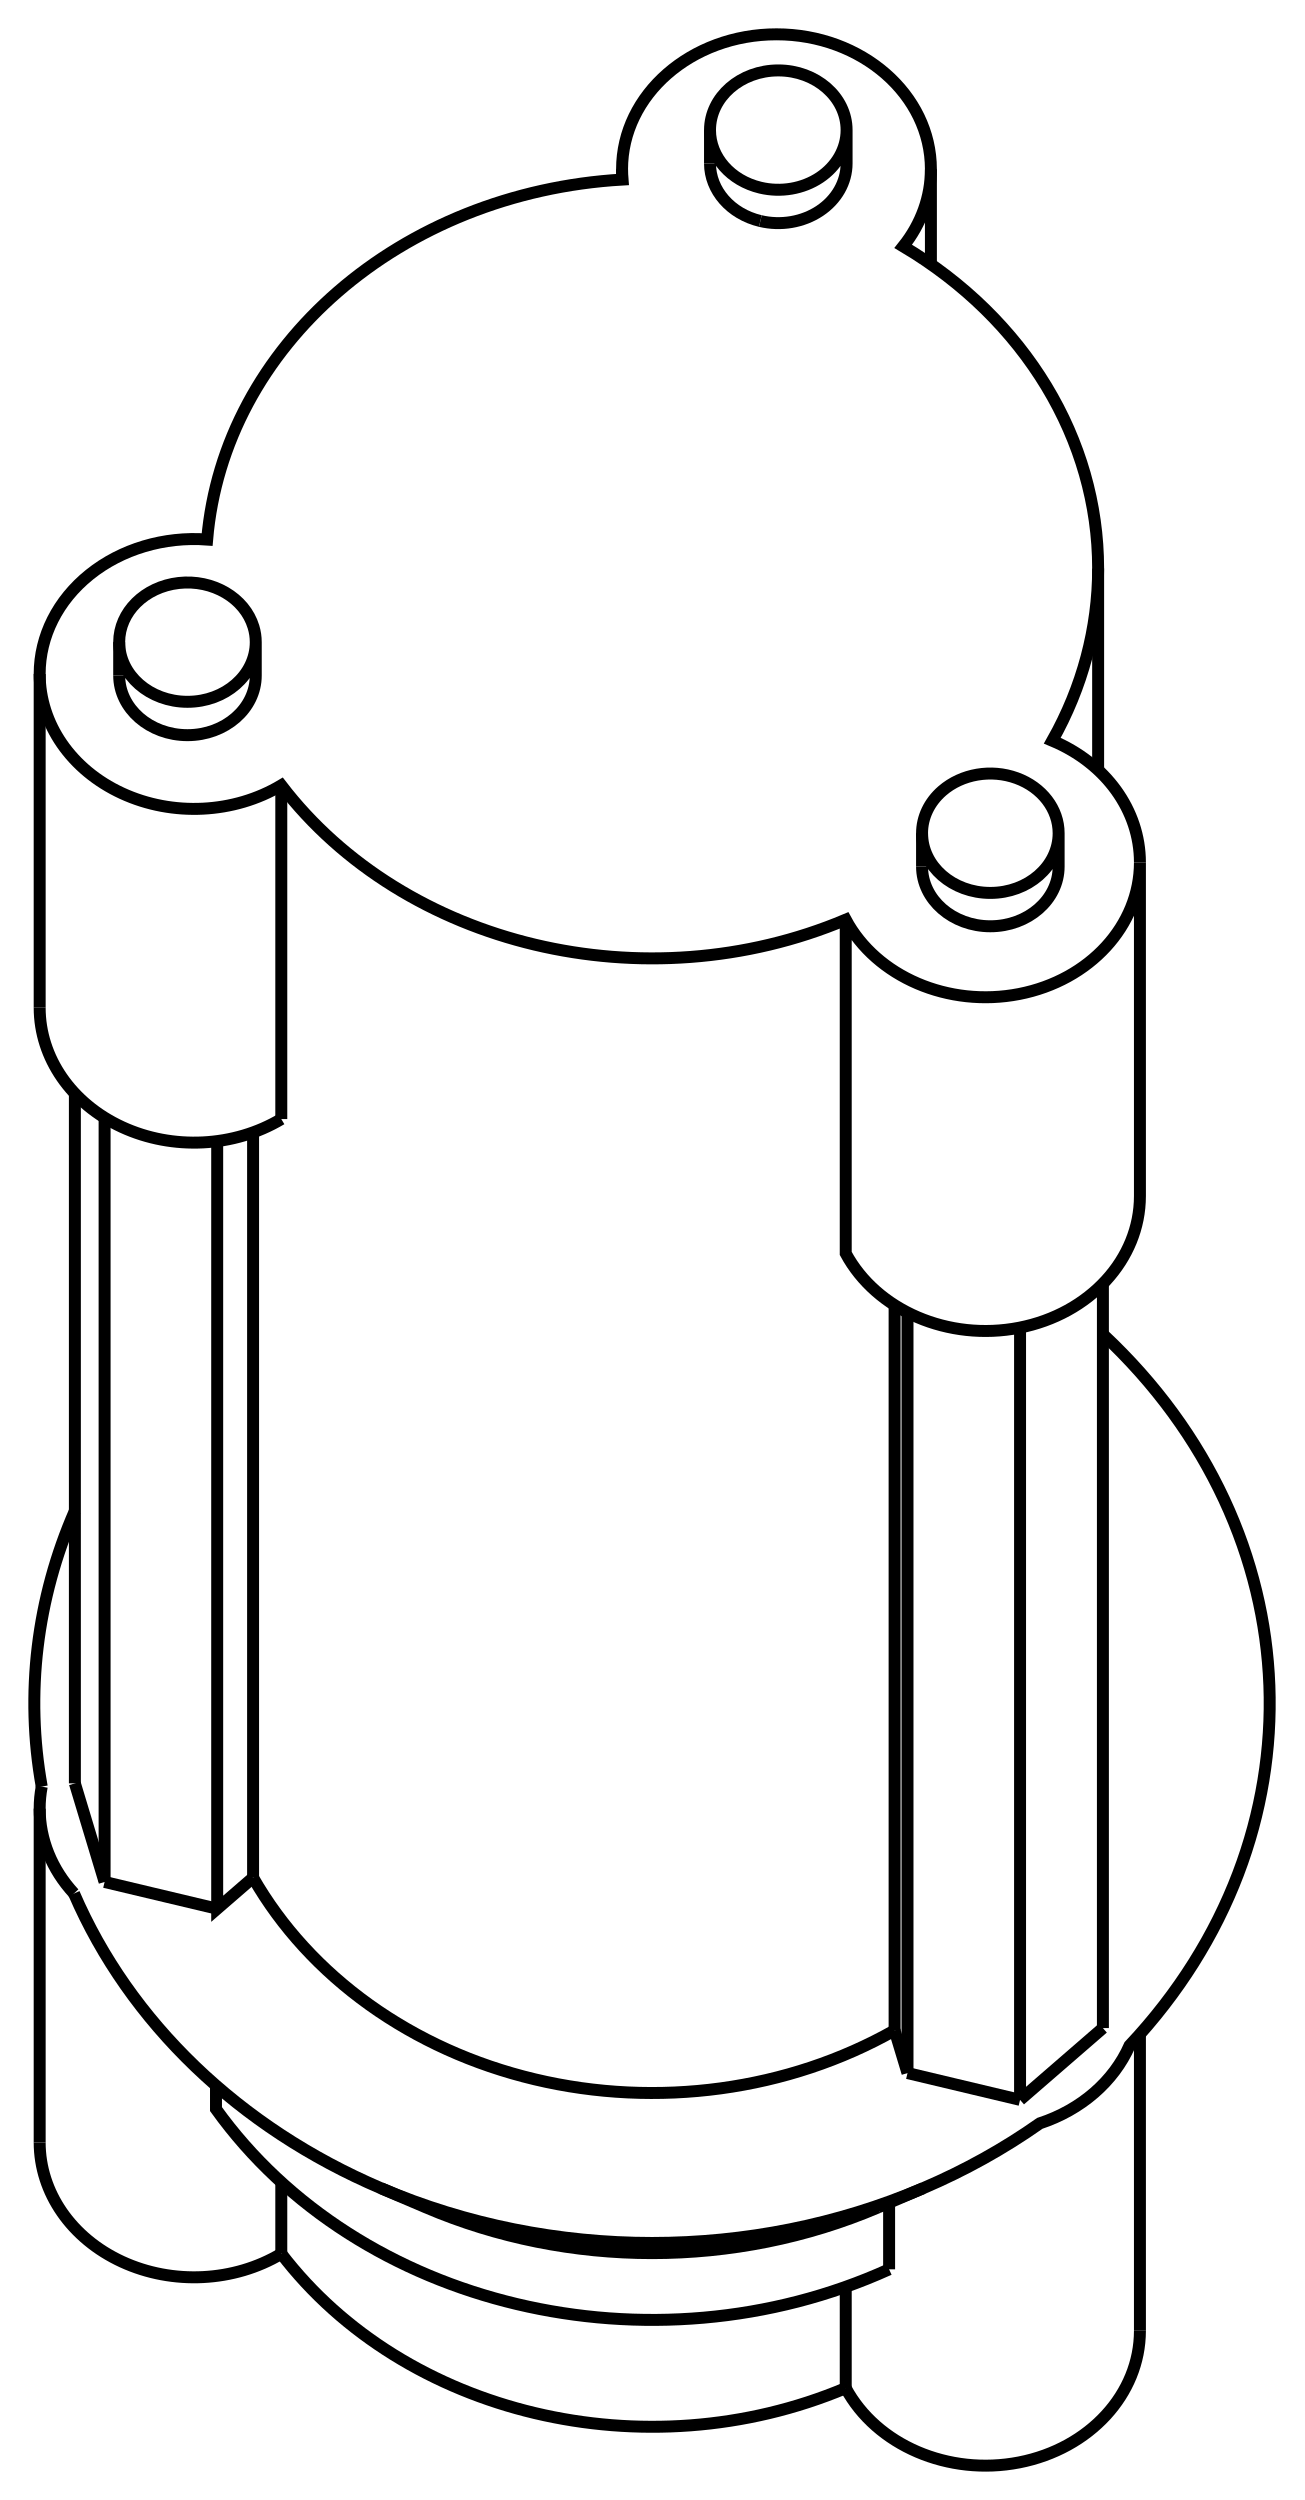
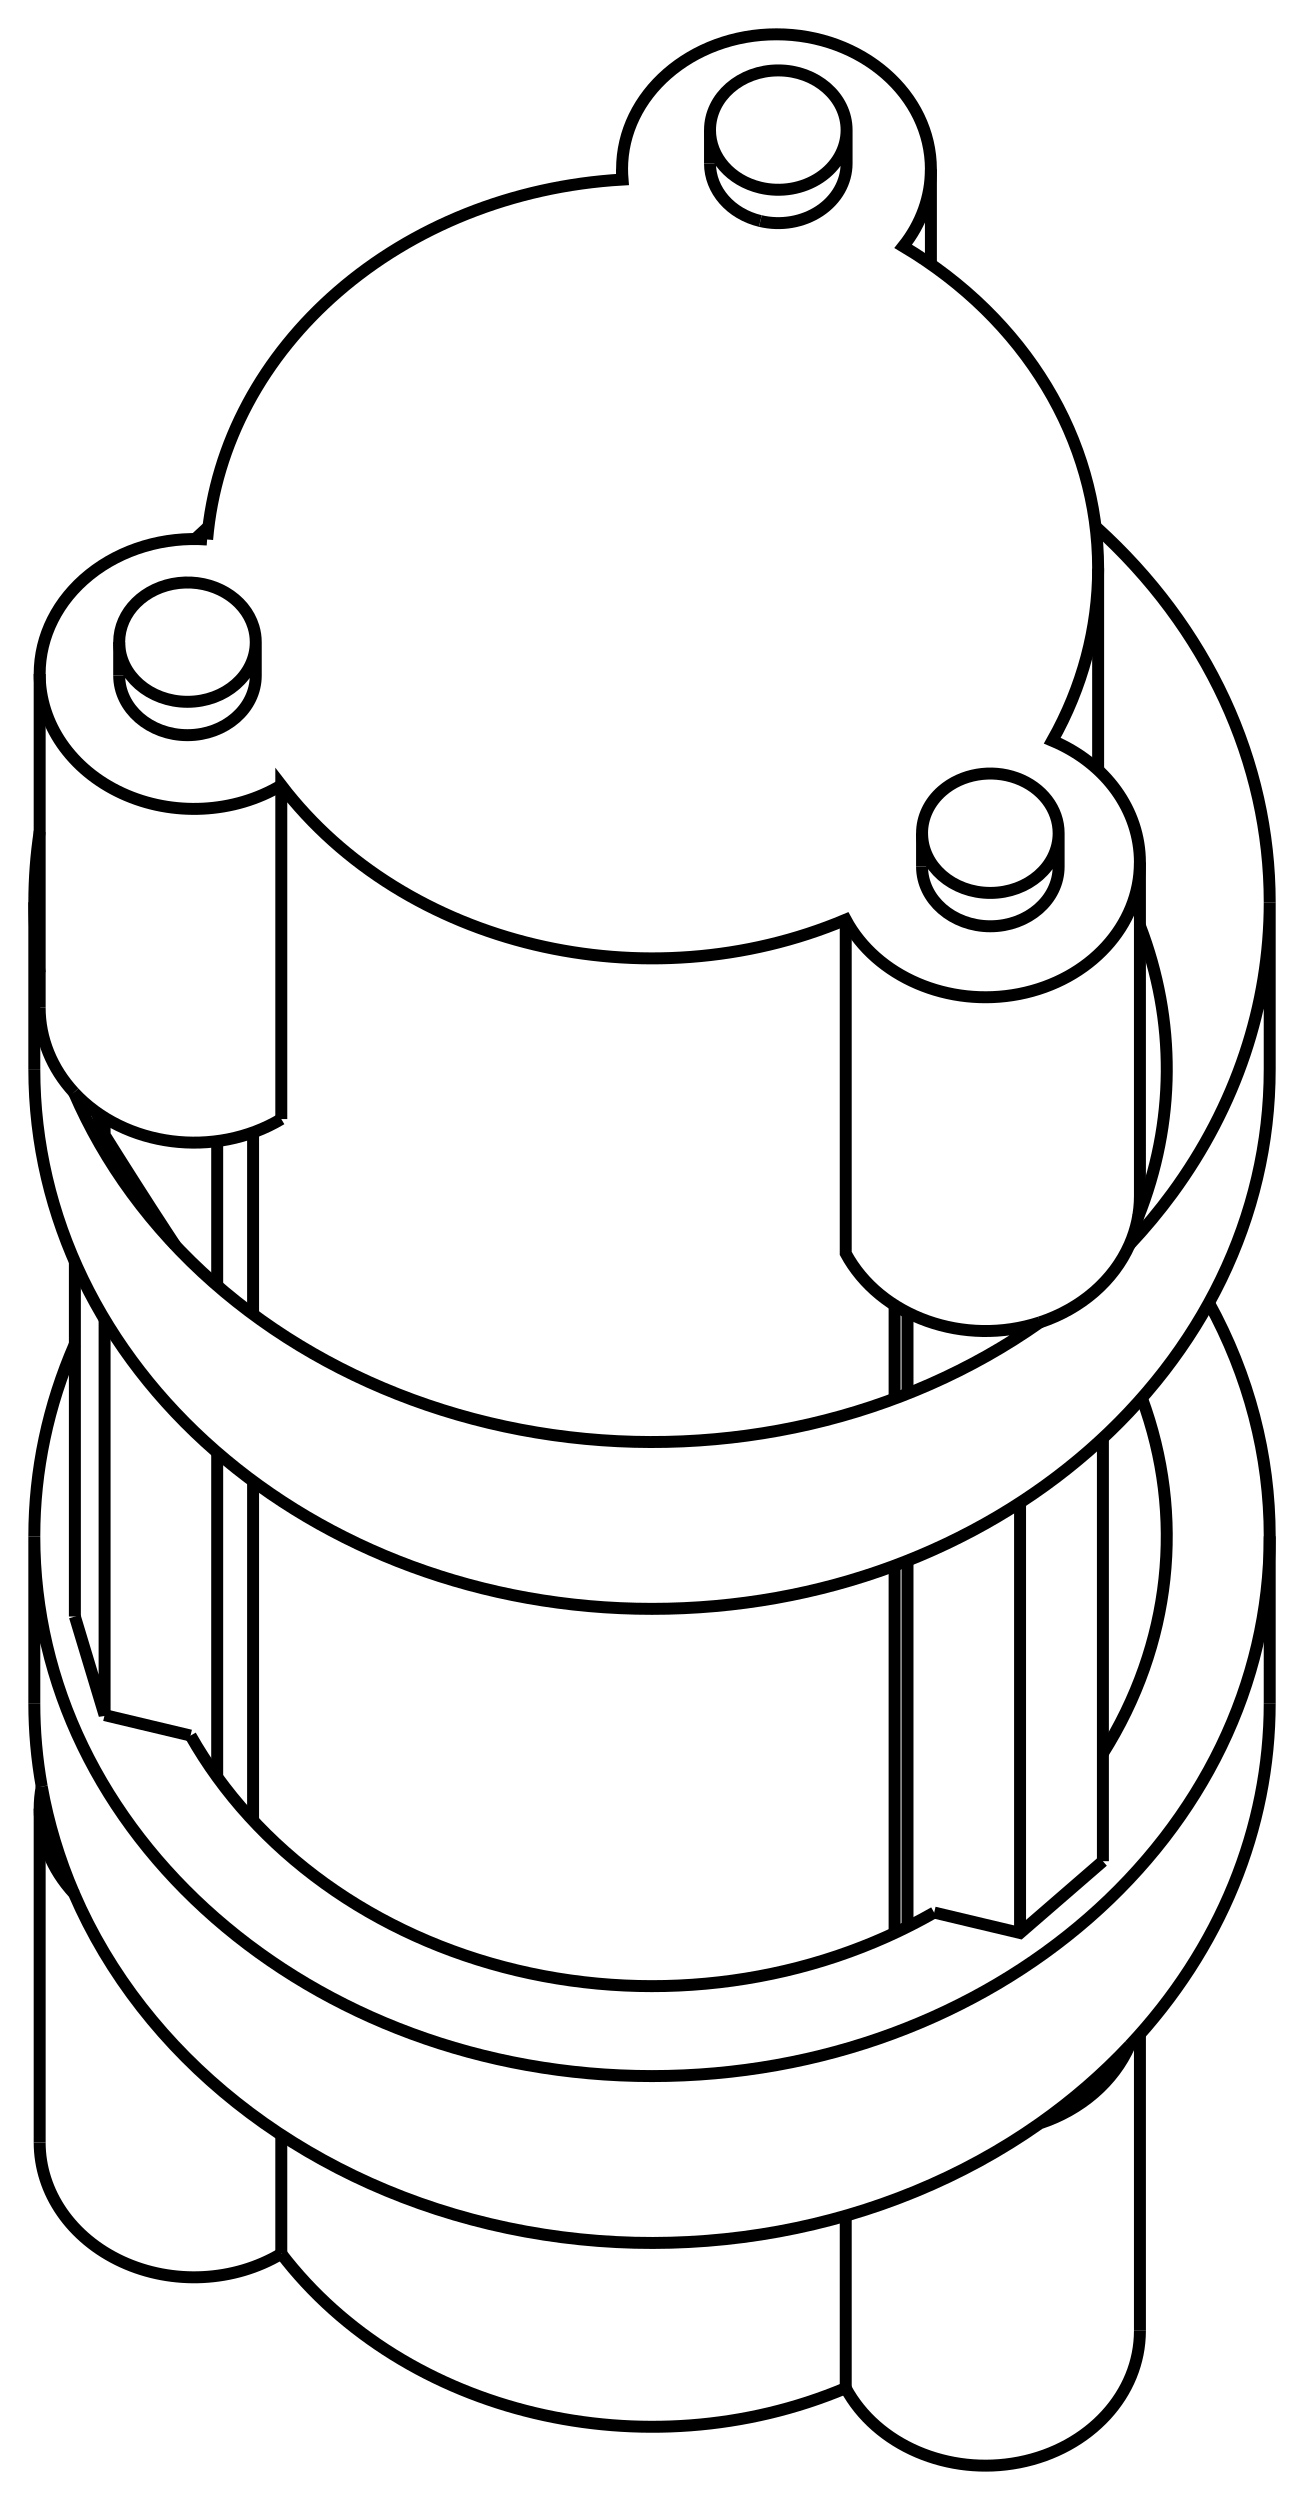
<svg xmlns="http://www.w3.org/2000/svg" version="1.1" viewBox="-19.106 -38.055 38 72.851" fill="none" stroke="black" stroke-width="0.6%" vector-effect="non-scaling-stroke">
+   <path d="M -13.07 -22.333 A 13 11.36 360 0 1 -0.966 -32.823 A 4.5 3.932 0 0 1 -0.979 -33.123 A 4.5 3.932 0 0 1 8.021 -33.123 A 4.5 3.932 0 0 1 7.214 -30.876 A 13 11.36 360 0 1 12.894 -21.488 A 13 11.36 360 0 1 11.558 -16.471 A 4.5 3.932 0 0 1 14.112 -12.926 A 4.5 3.932 0 0 1 5.539 -11.255 A 13 11.36 360 0 1 -10.909 -15.17 L -10.909 -5.445" />
+   <path d="M -10.909 -15.17 A 4.5 3.932 0 0 1 -17.95 -18.415 A 4.5 3.932 0 0 1 -13.07 -22.333" />
+   <path d="M -15.633 -18.371 A 1.99 1.739 180 0 0 -11.653 -18.371 L -11.653 -19.343 A 1.99 1.739 360 0 1 -15.633 -19.343 A 1.99 1.739 360 0 1 -11.719 -19.786 A 1.99 1.739 360 0 1 -11.653 -19.343" />
+   <path d="M 7.763 -12.802 A 1.99 1.739 180 0 0 11.743 -12.802 L 11.743 -13.774 A 1.99 1.739 360 1 1 7.763 -13.774 A 1.99 1.739 360 0 1 8.351 -15.009 A 1.99 1.739 360 0 1 11.743 -13.774" />
+   <path d="M 3.051 -31.614 A 1.99 1.739 180 0 0 5.564 -33.291 L 5.564 -34.264 A 1.99 1.739 360 0 1 3.051 -32.586 A 1.99 1.739 360 0 1 1.584 -34.264 A 1.99 1.739 360 0 1 5.564 -34.264" />
+   <path d="M 1.584 -33.291 A 1.99 1.739 180 0 0 3.051 -31.614" />
  <path d="M -17.95 24.375 A 4.5 3.932 180 0 0 -10.909 27.62" />
  <path d="M 5.539 31.535 A 4.5 3.932 180 0 0 14.112 29.864" />
  <path d="M 5.539 31.535 A 13 11.36 360 0 1 -10.909 27.62" />
-   <path d="M -16.95 17.121 A 4.5 3.932 0 0 1 -17.95 14.65 A 4.5 3.932 0 0 1 -17.89 14.007" />
-   <path d="M -12.812 22.717 L -12.812 23.405 A 15 13.107 180 0 0 6.803 28.074" />
-   <path d="M -10.909 25.532 L -10.909 27.62" />
-   <path d="M 13.033 0.826 A 18 15.729 360 0 1 13.811 21.552 A 4.5 3.932 360 0 1 11.195 23.82 A 18 15.729 360 0 1 7.795 25.71 A 18 15.729 360 0 1 -8.006 25.71 A 18 15.729 360 0 1 -16.95 17.121" />
-   <path d="M -16.924 5.972 A 18 15.729 180 0 0 -17.89 14.007" />
-   <path d="M -16.058 16.786 L -16.924 13.913" />
-   <path d="M -12.777 17.567 L -16.058 16.786" />
-   <path d="M -11.731 16.661 L -12.777 17.567 L -12.777 -4.802" />
-   <path d="M 6.963 21.11 A 13 11.36 360 0 1 -11.731 16.661" />
-   <path d="M 7.339 22.355 L 6.963 21.11" />
-   <path d="M 10.619 23.136 L 7.339 22.355" />
-   <path d="M 13.033 21.044 L 10.619 23.136" />
-   <path d="M 6.803 26.133 L 6.803 28.074" />
-   <path d="M 5.539 28.583 L 5.539 31.535" />
-   <path d="M 6.478 26.272 A 15 13.107 360 0 1 -6.689 26.272 L -8.006 25.71" />
-   <path d="M 13.033 -0.647 L 13.033 21.044" />
-   <path d="M 10.619 0.631 L 10.619 23.136" />
-   <path d="M 7.339 0.193 L 7.339 22.355" />
-   <path d="M 6.963 -0.022 L 6.963 21.11" />
-   <path d="M -11.731 -5.056 L -11.731 16.661" />
-   <path d="M 5.539 -11.255 L 5.539 -1.53 A 4.5 3.932 180 0 0 14.112 -3.201 L 14.112 -12.926 A 4.5 3.932 0 0 1 5.539 -11.255 A 13 11.36 360 0 1 -10.909 -15.17 A 4.5 3.932 0 0 1 -17.95 -18.415 A 4.5 3.932 0 0 1 -13.07 -22.333 A 13 11.36 0 0 1 -0.966 -32.823 A 4.5 3.932 0 0 1 -0.979 -33.123 A 4.5 3.932 0 0 1 8.021 -33.123 A 4.5 3.932 0 0 1 7.214 -30.876 A 13 11.36 360 0 1 12.894 -21.488 L 12.894 -15.616" />
-   <path d="M -10.909 -15.17 L -10.909 -5.445" />
-   <path d="M -16.058 -5.485 L -16.058 16.786" />
-   <path d="M -16.924 -6.191 L -16.924 13.913" />
-   <path d="M 12.894 -21.488 A 13 11.36 360 0 1 11.558 -16.471 A 4.5 3.932 0 0 1 14.112 -12.926" />
-   <path d="M -15.633 -18.371 A 1.99 1.739 180 0 0 -11.653 -18.371 L -11.653 -19.343 A 1.99 1.739 0 0 1 -15.633 -19.343 A 1.99 1.739 0 0 1 -11.719 -19.786 A 1.99 1.739 0 0 1 -11.653 -19.343" />
-   <path d="M 7.763 -12.802 A 1.99 1.739 180 0 0 11.743 -12.802 L 11.743 -13.774 A 1.99 1.739 360 0 1 7.763 -13.774 A 1.99 1.739 360 0 1 8.351 -15.009 A 1.99 1.739 360 0 1 11.743 -13.774" />
-   <path d="M 3.051 -31.614 A 1.99 1.739 180 0 0 5.564 -33.291 L 5.564 -34.264 A 1.99 1.739 0 0 1 3.051 -32.586 A 1.99 1.739 0 0 1 1.584 -34.264 A 1.99 1.739 0 0 1 5.564 -34.264" />
-   <path d="M 1.584 -33.291 A 1.99 1.739 180 0 0 3.051 -31.614" />
-   <path d="M -17.95 -8.69 A 4.5 3.932 180 0 0 -10.909 -5.445" />
-   <path d="M -17.95 14.65 L -17.95 24.375" />
-   <path d="M 14.112 21.223 L 14.112 29.864" />
-   <path d="M 6.478 26.272 L 7.795 25.71" />
-   <path d="M -17.95 -8.69 L -17.95 -18.415" />
+   <path d="M -10.909 24.158 L -10.909 27.62" />
+   <path d="M -17.89 14.007 A 4.5 3.932 180 0 0 -17.95 14.65 A 4.5 3.932 180 0 0 -16.95 17.121 A 18 15.729 180 0 0 11.195 23.82 A 18 15.729 180 0 0 13.811 21.552 A 4.5 3.932 360 0 1 11.195 23.82" />
+   <path d="M -17.89 14.007 A 18 15.729 180 0 0 -16.95 17.121" />
+   <path d="M -16.95 -6.219 A 4.5 3.932 180 0 0 -10.909 -5.445" />
+   <path d="M -17.95 -8.69 A 4.5 3.932 180 0 0 -16.95 -6.219" />
+   <path d="M 5.539 -11.255 L 5.539 -1.53 A 4.5 3.932 180 0 0 11.195 0.48 A 18 15.729 0 0 1 -15.266 -3.283 A 18 15.729 0 0 1 -16.95 -6.219" />
+   <path d="M 11.195 0.48 A 4.5 3.932 180 0 0 13.811 -1.788 A 4.5 3.932 180 0 0 14.112 -3.201 L 14.112 -12.926" />
+   <path d="M -11.731 -5.056 L -11.731 0.245" />
+   <path d="M -11.731 5.108 L -11.731 14.997" />
+   <path d="M 6.963 -0.022 L 6.963 2.702" />
+   <path d="M 6.963 7.565 L 6.963 18.275" />
+   <path d="M 5.539 26.512 L 5.539 31.535" />
+   <path d="M -12.777 13.729 L -12.777 4.27" />
+   <path d="M -12.777 -0.592 L -12.777 -4.802" />
+   <path d="M -16.058 -5.485 L -16.058 -4.981 L -15.903 -4.733 L -15.749 -4.488 L -15.597 -4.246 L -15.445 -4.007 L -15.295 -3.77 L -15.146 -3.536 L -14.998 -3.305 L -14.851 -3.076 L -14.706 -2.849 L -14.561 -2.626 L -14.417 -2.405 L -14.275 -2.186 L -14.133 -1.97 L -13.993 -1.756" />
+   <path d="M -16.058 0.386 L -16.058 11.924 L -16.924 9.051" />
+   <path d="M -13.554 12.52 L -16.058 11.924" />
+   <path d="M -16.924 -1.296 L -16.924 9.051" />
+   <path d="M -16.289 -5.639 L -16.272 -5.59 L -16.256 -5.54 L -16.239 -5.492 L -16.223 -5.443 L -16.206 -5.395 L -16.19 -5.348 L -16.173 -5.3 L -16.157 -5.254 L -16.14 -5.207 L -16.124 -5.161 L -16.107 -5.115 L -16.091 -5.07 L -16.074 -5.025 L -16.058 -4.981" />
+   <path d="M 7.339 0.193 L 7.339 2.558" />
+   <path d="M 7.339 7.42 L 7.339 18.094" />
+   <path d="M -18.106 11.577 A 18 15.729 180 0 0 -17.89 14.007" />
+   <path d="M 13.811 21.552 A 18 15.729 180 0 0 17.894 11.577" />
+   <path d="M 13.033 13.038 A 15 13.107 180 0 0 14.167 2.683" />
+   <path d="M -13.554 12.52 A 15 13.107 180 0 0 8.116 17.678" />
+   <path d="M 14.102 -2.943 A 18 15.729 360 0 1 14.167 -2.869" />
+   <path d="M 16.121 -0.093 A 18 15.729 360 0 1 17.894 6.714 L 17.894 11.577" />
+   <path d="M 17.894 6.714 A 18 15.729 360 0 1 -18.106 6.714 L -18.106 11.577" />
+   <path d="M -18.106 6.714 A 18 15.729 360 0 1 -16.924 1.109" />
+   <path d="M 13.033 16.181 L 10.619 18.273 L 8.116 17.678" />
+   <path d="M -18.106 -6.901 A 18 15.729 180 0 0 17.894 -6.901 L 17.894 -11.763 A 18 15.729 0 0 1 15.055 -3.283 A 18 15.729 0 0 1 13.811 -1.788" />
+   <path d="M 14.112 -11.078 A 15 13.107 0 0 1 14.055 -2.578" />
+   <path d="M 12.819 -22.71 A 18 15.729 0 0 1 17.894 -11.763" />
+   <path d="M -17.95 -9.7 A 18 15.729 0 0 1 -18.106 -11.763 A 18 15.729 0 0 1 -17.95 -13.826" />
+   <path d="M -13.42 -22.347 A 18 15.729 0 0 1 -13.03 -22.71" />
+   <path d="M 13.033 3.85 L 13.033 16.181" />
+   <path d="M 10.619 5.731 L 10.619 18.273" />
+   <path d="M 10.619 0.631 L 10.619 0.869" />
  <path d="M 8.021 -30.354 L 8.021 -33.123" />
  <path d="M -0.979 -32.822 L -0.979 -33.123" />
+   <path d="M -17.95 14.65 L -17.95 24.375" />
+   <path d="M -17.95 -8.69 L -17.95 -18.415" />
+   <path d="M 12.894 -21.488 L 12.894 -15.616" />
  <path d="M -15.633 -18.371 L -15.633 -19.343" />
  <path d="M 7.763 -12.802 L 7.763 -13.774" />
  <path d="M 1.584 -33.291 L 1.584 -34.264" />
+   <path d="M 14.112 21.223 L 14.112 29.864" />
+   <path d="M -18.106 -6.901 L -18.106 -11.763" />
</svg>
